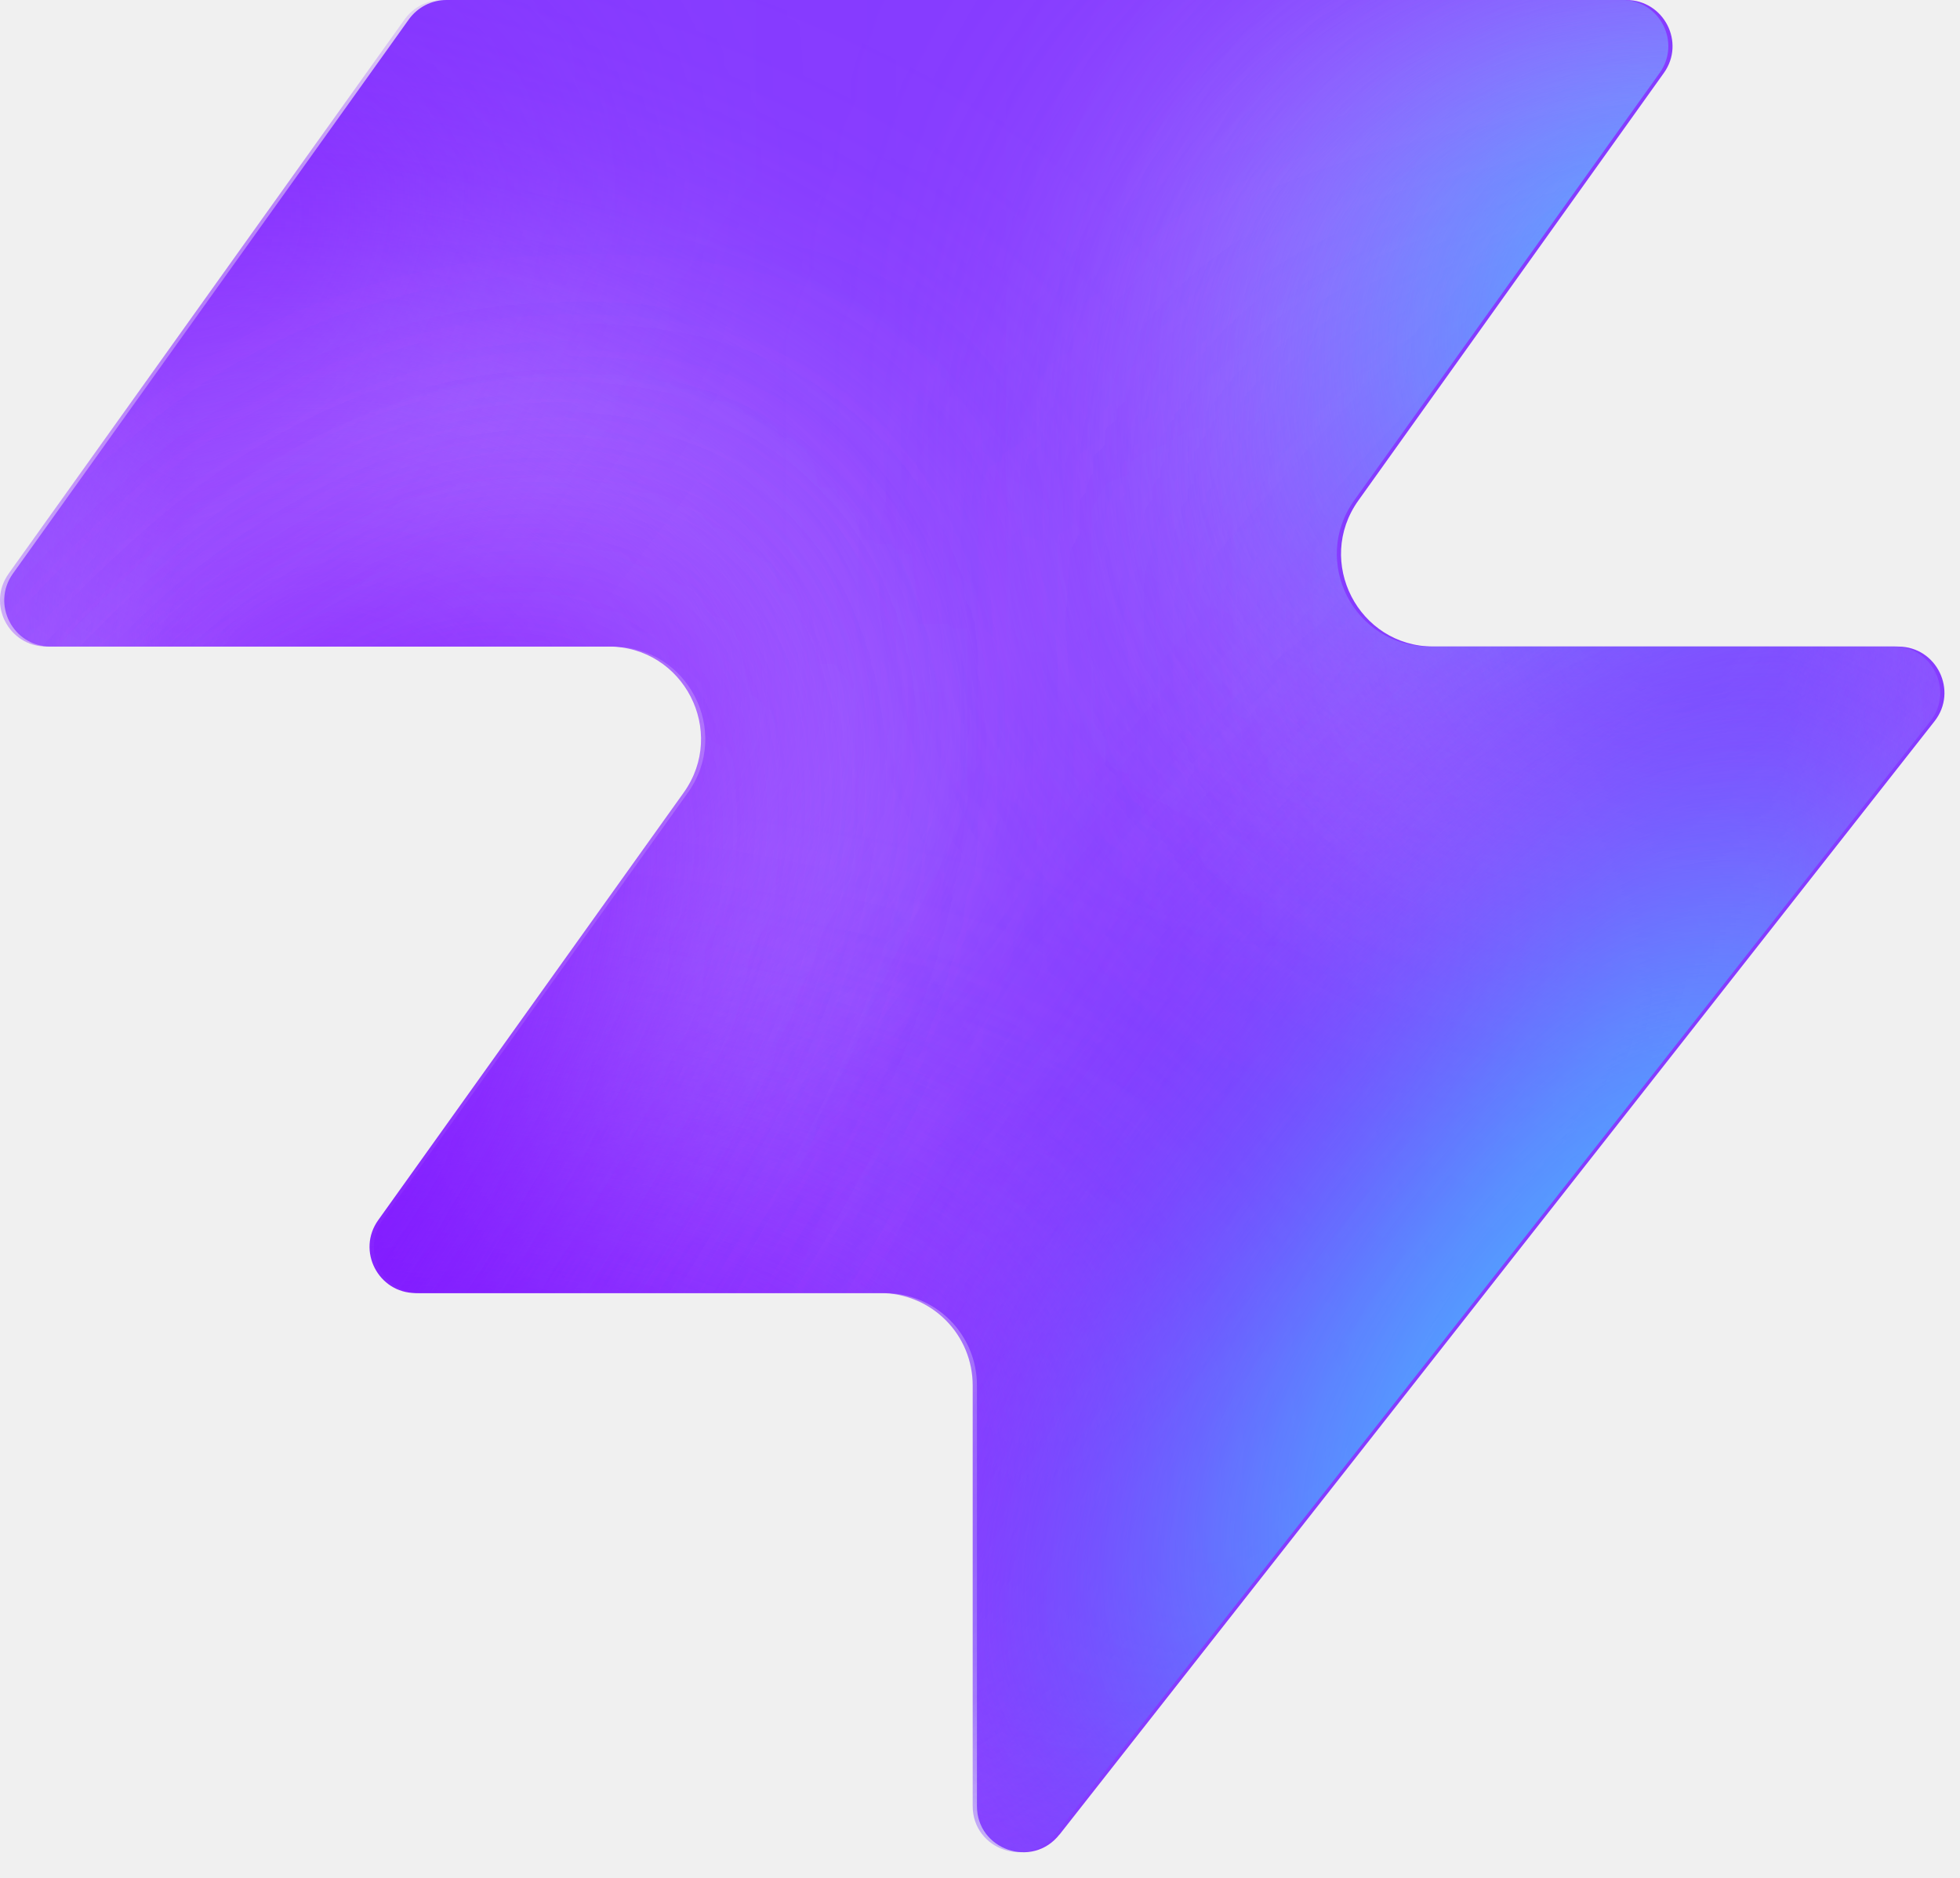
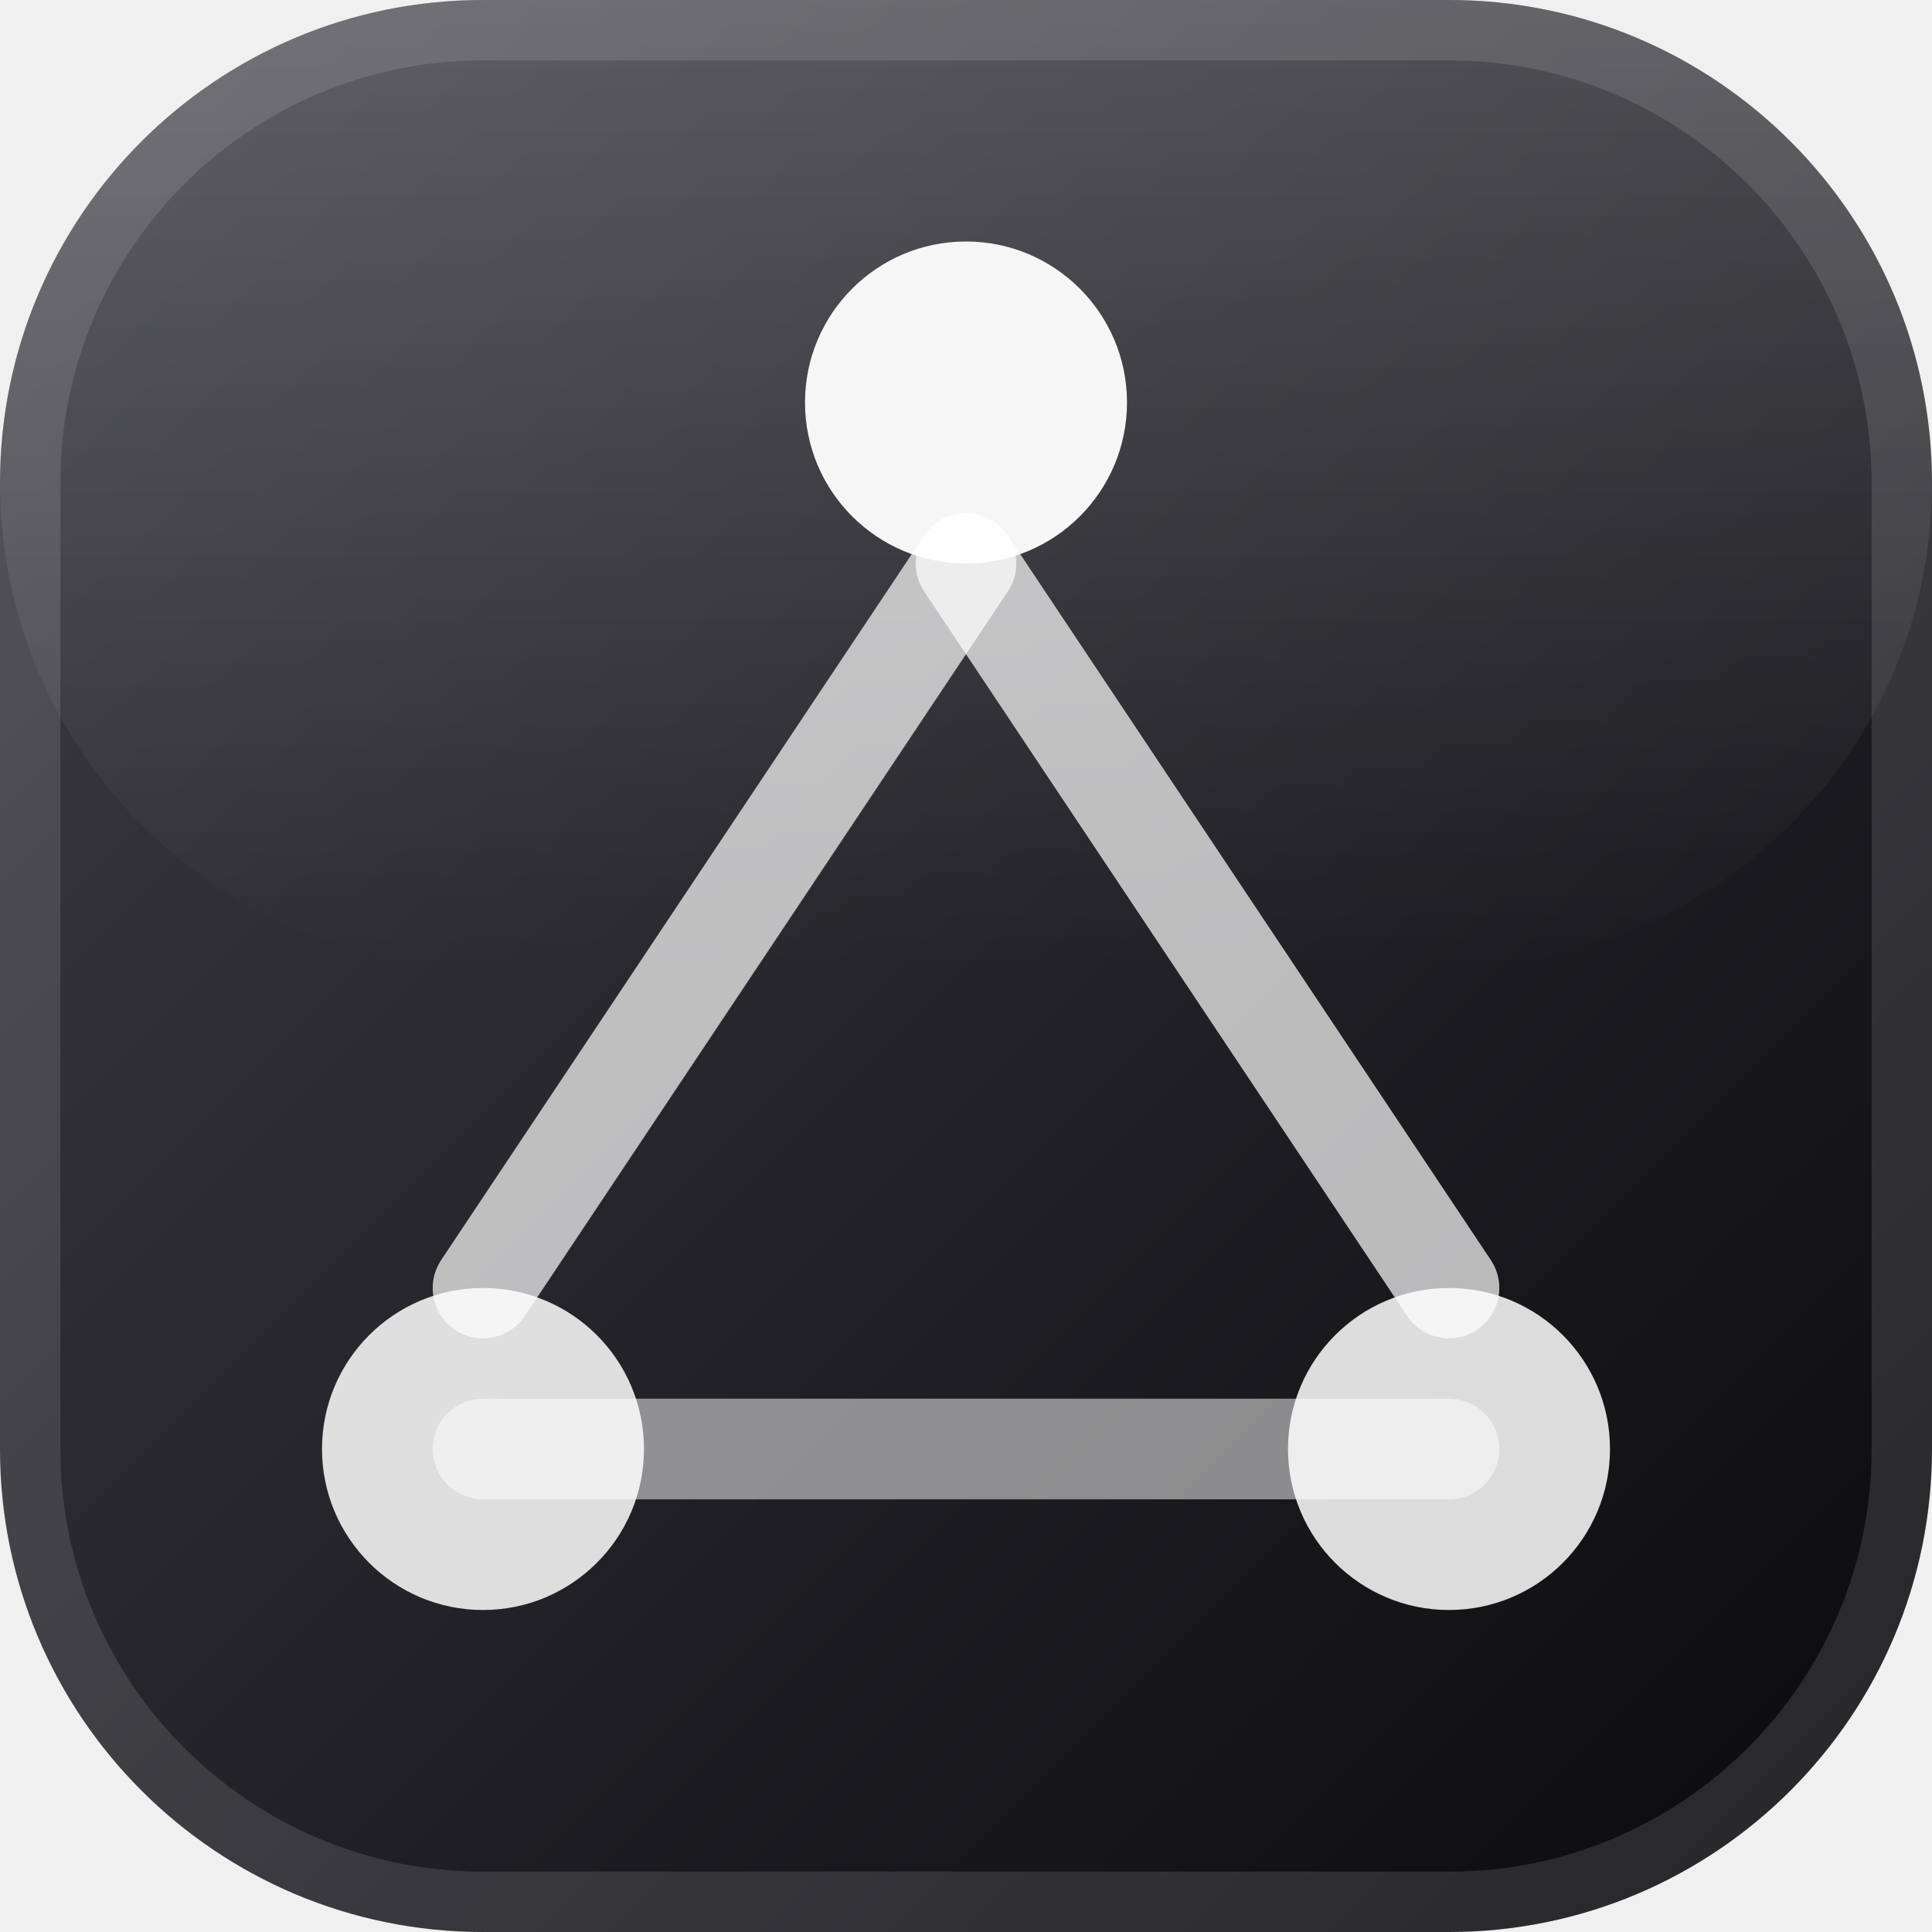
- <svg xmlns="http://www.w3.org/2000/svg" width="48" height="46" fill="none" viewBox="0 0 48 46">
-   <path fill="#863bff" d="M25.946 44.938c-.664.845-2.021.375-2.021-.698V33.937a2.26 2.26 0 0 0-2.262-2.262H10.287c-.92 0-1.456-1.04-.92-1.788l7.48-10.471c1.07-1.497 0-3.578-1.842-3.578H1.237c-.92 0-1.456-1.04-.92-1.788L10.013.474c.214-.297.556-.474.92-.474h28.894c.92 0 1.456 1.04.92 1.788l-7.48 10.471c-1.07 1.498 0 3.579 1.842 3.579h11.377c.943 0 1.473 1.088.89 1.83L25.947 44.94z" style="fill:#863bff;fill:color(display-p3 .525 .23 1);fill-opacity:1" />
-   <mask id="a" width="48" height="46" x="0" y="0" maskUnits="userSpaceOnUse" style="mask-type:alpha">
-     <path fill="#000" d="M25.842 44.938c-.664.844-2.021.375-2.021-.698V33.937a2.26 2.26 0 0 0-2.262-2.262H10.183c-.92 0-1.456-1.04-.92-1.788l7.48-10.471c1.07-1.498 0-3.579-1.842-3.579H1.133c-.92 0-1.456-1.04-.92-1.787L9.91.473c.214-.297.556-.474.92-.474h28.894c.92 0 1.456 1.04.92 1.788l-7.48 10.471c-1.07 1.498 0 3.578 1.842 3.578h11.377c.943 0 1.473 1.088.89 1.832L25.843 44.94z" style="fill:#000;fill-opacity:1" />
-   </mask>
-   <g mask="url(#a)">
-     <g filter="url(#b)">
-       <ellipse cx="5.508" cy="14.704" fill="#ede6ff" rx="5.508" ry="14.704" style="fill:#ede6ff;fill:color(display-p3 .927 .903 1);fill-opacity:1" transform="matrix(.00324 1 1 -.00324 -4.47 31.516)" />
-     </g>
-     <g filter="url(#c)">
-       <ellipse cx="10.399" cy="29.851" fill="#ede6ff" rx="10.399" ry="29.851" style="fill:#ede6ff;fill:color(display-p3 .927 .903 1);fill-opacity:1" transform="matrix(.00324 1 1 -.00324 -39.328 7.883)" />
-     </g>
-     <g filter="url(#d)">
-       <ellipse cx="5.508" cy="30.487" fill="#7e14ff" rx="5.508" ry="30.487" style="fill:#7e14ff;fill:color(display-p3 .492 .077 1);fill-opacity:1" transform="rotate(89.814 -25.913 -14.639)scale(1 -1)" />
-     </g>
-     <g filter="url(#e)">
-       <ellipse cx="5.508" cy="30.599" fill="#7e14ff" rx="5.508" ry="30.599" style="fill:#7e14ff;fill:color(display-p3 .492 .077 1);fill-opacity:1" transform="rotate(89.814 -32.644 -3.334)scale(1 -1)" />
-     </g>
-     <g filter="url(#f)">
-       <ellipse cx="5.508" cy="30.599" fill="#7e14ff" rx="5.508" ry="30.599" style="fill:#7e14ff;fill:color(display-p3 .492 .077 1);fill-opacity:1" transform="matrix(.00324 1 1 -.00324 -34.34 30.47)" />
-     </g>
-     <g filter="url(#g)">
-       <ellipse cx="14.072" cy="22.078" fill="#ede6ff" rx="14.072" ry="22.078" style="fill:#ede6ff;fill:color(display-p3 .927 .903 1);fill-opacity:1" transform="rotate(93.35 24.506 48.493)scale(-1 1)" />
-     </g>
-     <g filter="url(#h)">
-       <ellipse cx="3.47" cy="21.501" fill="#7e14ff" rx="3.47" ry="21.501" style="fill:#7e14ff;fill:color(display-p3 .492 .077 1);fill-opacity:1" transform="rotate(89.009 28.708 47.59)scale(-1 1)" />
-     </g>
-     <g filter="url(#i)">
-       <ellipse cx="3.47" cy="21.501" fill="#7e14ff" rx="3.47" ry="21.501" style="fill:#7e14ff;fill:color(display-p3 .492 .077 1);fill-opacity:1" transform="rotate(89.009 28.708 47.59)scale(-1 1)" />
-     </g>
-     <g filter="url(#j)">
-       <ellipse cx=".387" cy="8.972" fill="#7e14ff" rx="4.407" ry="29.108" style="fill:#7e14ff;fill:color(display-p3 .492 .077 1);fill-opacity:1" transform="rotate(39.51 .387 8.972)" />
-     </g>
-     <g filter="url(#k)">
-       <ellipse cx="47.523" cy="-6.092" fill="#7e14ff" rx="4.407" ry="29.108" style="fill:#7e14ff;fill:color(display-p3 .492 .077 1);fill-opacity:1" transform="rotate(37.892 47.523 -6.092)" />
-     </g>
-     <g filter="url(#l)">
-       <ellipse cx="41.412" cy="6.333" fill="#47bfff" rx="5.971" ry="9.665" style="fill:#47bfff;fill:color(display-p3 .28 .748 1);fill-opacity:1" transform="rotate(37.892 41.412 6.333)" />
-     </g>
-     <g filter="url(#m)">
-       <ellipse cx="-1.879" cy="38.332" fill="#7e14ff" rx="4.407" ry="29.108" style="fill:#7e14ff;fill:color(display-p3 .492 .077 1);fill-opacity:1" transform="rotate(37.892 -1.88 38.332)" />
-     </g>
-     <g filter="url(#n)">
-       <ellipse cx="-1.879" cy="38.332" fill="#7e14ff" rx="4.407" ry="29.108" style="fill:#7e14ff;fill:color(display-p3 .492 .077 1);fill-opacity:1" transform="rotate(37.892 -1.88 38.332)" />
-     </g>
-     <g filter="url(#o)">
-       <ellipse cx="35.651" cy="29.907" fill="#7e14ff" rx="4.407" ry="29.108" style="fill:#7e14ff;fill:color(display-p3 .492 .077 1);fill-opacity:1" transform="rotate(37.892 35.651 29.907)" />
-     </g>
-     <g filter="url(#p)">
-       <ellipse cx="38.418" cy="32.4" fill="#47bfff" rx="5.971" ry="15.297" style="fill:#47bfff;fill:color(display-p3 .28 .748 1);fill-opacity:1" transform="rotate(37.892 38.418 32.4)" />
-     </g>
-   </g>
+ <svg xmlns="http://www.w3.org/2000/svg" width="48" height="48" viewBox="0 0 48 48" fill="none">
  <defs>
-     <filter id="b" width="60.045" height="41.654" x="-19.77" y="16.149" color-interpolation-filters="sRGB" filterUnits="userSpaceOnUse">
-       <feFlood flood-opacity="0" result="BackgroundImageFix" />
-       <feBlend in="SourceGraphic" in2="BackgroundImageFix" result="shape" />
-       <feGaussianBlur result="effect1_foregroundBlur_2002_17158" stdDeviation="7.659" />
-     </filter>
-     <filter id="c" width="90.34" height="51.437" x="-54.613" y="-7.533" color-interpolation-filters="sRGB" filterUnits="userSpaceOnUse">
-       <feFlood flood-opacity="0" result="BackgroundImageFix" />
-       <feBlend in="SourceGraphic" in2="BackgroundImageFix" result="shape" />
-       <feGaussianBlur result="effect1_foregroundBlur_2002_17158" stdDeviation="7.659" />
-     </filter>
-     <filter id="d" width="79.355" height="29.4" x="-49.64" y="2.03" color-interpolation-filters="sRGB" filterUnits="userSpaceOnUse">
-       <feFlood flood-opacity="0" result="BackgroundImageFix" />
-       <feBlend in="SourceGraphic" in2="BackgroundImageFix" result="shape" />
-       <feGaussianBlur result="effect1_foregroundBlur_2002_17158" stdDeviation="4.596" />
-     </filter>
-     <filter id="e" width="79.579" height="29.4" x="-45.045" y="20.029" color-interpolation-filters="sRGB" filterUnits="userSpaceOnUse">
-       <feFlood flood-opacity="0" result="BackgroundImageFix" />
-       <feBlend in="SourceGraphic" in2="BackgroundImageFix" result="shape" />
-       <feGaussianBlur result="effect1_foregroundBlur_2002_17158" stdDeviation="4.596" />
-     </filter>
-     <filter id="f" width="79.579" height="29.4" x="-43.513" y="21.178" color-interpolation-filters="sRGB" filterUnits="userSpaceOnUse">
-       <feFlood flood-opacity="0" result="BackgroundImageFix" />
-       <feBlend in="SourceGraphic" in2="BackgroundImageFix" result="shape" />
-       <feGaussianBlur result="effect1_foregroundBlur_2002_17158" stdDeviation="4.596" />
-     </filter>
-     <filter id="g" width="74.749" height="58.852" x="15.756" y="-17.901" color-interpolation-filters="sRGB" filterUnits="userSpaceOnUse">
-       <feFlood flood-opacity="0" result="BackgroundImageFix" />
-       <feBlend in="SourceGraphic" in2="BackgroundImageFix" result="shape" />
-       <feGaussianBlur result="effect1_foregroundBlur_2002_17158" stdDeviation="7.659" />
-     </filter>
-     <filter id="h" width="61.377" height="25.362" x="23.548" y="2.284" color-interpolation-filters="sRGB" filterUnits="userSpaceOnUse">
-       <feFlood flood-opacity="0" result="BackgroundImageFix" />
-       <feBlend in="SourceGraphic" in2="BackgroundImageFix" result="shape" />
-       <feGaussianBlur result="effect1_foregroundBlur_2002_17158" stdDeviation="4.596" />
-     </filter>
-     <filter id="i" width="61.377" height="25.362" x="23.548" y="2.284" color-interpolation-filters="sRGB" filterUnits="userSpaceOnUse">
-       <feFlood flood-opacity="0" result="BackgroundImageFix" />
-       <feBlend in="SourceGraphic" in2="BackgroundImageFix" result="shape" />
-       <feGaussianBlur result="effect1_foregroundBlur_2002_17158" stdDeviation="4.596" />
-     </filter>
-     <filter id="j" width="56.045" height="63.649" x="-27.636" y="-22.853" color-interpolation-filters="sRGB" filterUnits="userSpaceOnUse">
-       <feFlood flood-opacity="0" result="BackgroundImageFix" />
-       <feBlend in="SourceGraphic" in2="BackgroundImageFix" result="shape" />
-       <feGaussianBlur result="effect1_foregroundBlur_2002_17158" stdDeviation="4.596" />
-     </filter>
-     <filter id="k" width="54.814" height="64.646" x="20.116" y="-38.415" color-interpolation-filters="sRGB" filterUnits="userSpaceOnUse">
-       <feFlood flood-opacity="0" result="BackgroundImageFix" />
-       <feBlend in="SourceGraphic" in2="BackgroundImageFix" result="shape" />
-       <feGaussianBlur result="effect1_foregroundBlur_2002_17158" stdDeviation="4.596" />
-     </filter>
-     <filter id="l" width="33.541" height="35.313" x="24.641" y="-11.323" color-interpolation-filters="sRGB" filterUnits="userSpaceOnUse">
-       <feFlood flood-opacity="0" result="BackgroundImageFix" />
-       <feBlend in="SourceGraphic" in2="BackgroundImageFix" result="shape" />
-       <feGaussianBlur result="effect1_foregroundBlur_2002_17158" stdDeviation="4.596" />
-     </filter>
-     <filter id="m" width="54.814" height="64.646" x="-29.286" y="6.009" color-interpolation-filters="sRGB" filterUnits="userSpaceOnUse">
-       <feFlood flood-opacity="0" result="BackgroundImageFix" />
-       <feBlend in="SourceGraphic" in2="BackgroundImageFix" result="shape" />
-       <feGaussianBlur result="effect1_foregroundBlur_2002_17158" stdDeviation="4.596" />
-     </filter>
-     <filter id="n" width="54.814" height="64.646" x="-29.286" y="6.009" color-interpolation-filters="sRGB" filterUnits="userSpaceOnUse">
-       <feFlood flood-opacity="0" result="BackgroundImageFix" />
-       <feBlend in="SourceGraphic" in2="BackgroundImageFix" result="shape" />
-       <feGaussianBlur result="effect1_foregroundBlur_2002_17158" stdDeviation="4.596" />
-     </filter>
-     <filter id="o" width="54.814" height="64.646" x="8.244" y="-2.416" color-interpolation-filters="sRGB" filterUnits="userSpaceOnUse">
-       <feFlood flood-opacity="0" result="BackgroundImageFix" />
-       <feBlend in="SourceGraphic" in2="BackgroundImageFix" result="shape" />
-       <feGaussianBlur result="effect1_foregroundBlur_2002_17158" stdDeviation="4.596" />
-     </filter>
-     <filter id="p" width="39.409" height="43.623" x="18.713" y="10.588" color-interpolation-filters="sRGB" filterUnits="userSpaceOnUse">
-       <feFlood flood-opacity="0" result="BackgroundImageFix" />
-       <feBlend in="SourceGraphic" in2="BackgroundImageFix" result="shape" />
-       <feGaussianBlur result="effect1_foregroundBlur_2002_17158" stdDeviation="4.596" />
-     </filter>
+     <linearGradient id="bg" x1="0" y1="0" x2="48" y2="48" gradientUnits="userSpaceOnUse">
+       <stop offset="0%" stop-color="#3f3f46" />
+       <stop offset="100%" stop-color="#09090b" />
+     </linearGradient>
+     <linearGradient id="shine" x1="0" y1="0" x2="0" y2="1">
+       <stop offset="0%" stop-color="rgba(255,255,255,0.18)" />
+       <stop offset="100%" stop-color="rgba(255,255,255,0)" />
+     </linearGradient>
  </defs>
+   <rect width="48" height="48" rx="12" fill="url(#bg)" />
+   <rect width="48" height="24" rx="12" fill="url(#shine)" />
+   <rect x="0.75" y="0.75" width="46.5" height="46.5" rx="11.25" stroke="rgba(255,255,255,0.12)" stroke-width="1.5" />
+   <circle cx="24" cy="10" r="4" fill="white" opacity="0.95" />
+   <circle cx="12" cy="36" r="4" fill="white" opacity="0.85" />
+   <circle cx="36" cy="36" r="4" fill="white" opacity="0.85" />
+   <line x1="24" y1="14" x2="12" y2="32" stroke="white" stroke-width="2.5" stroke-linecap="round" opacity="0.7" />
+   <line x1="24" y1="14" x2="36" y2="32" stroke="white" stroke-width="2.5" stroke-linecap="round" opacity="0.7" />
+   <line x1="12" y1="36" x2="36" y2="36" stroke="white" stroke-width="2.5" stroke-linecap="round" opacity="0.5" />
</svg>
